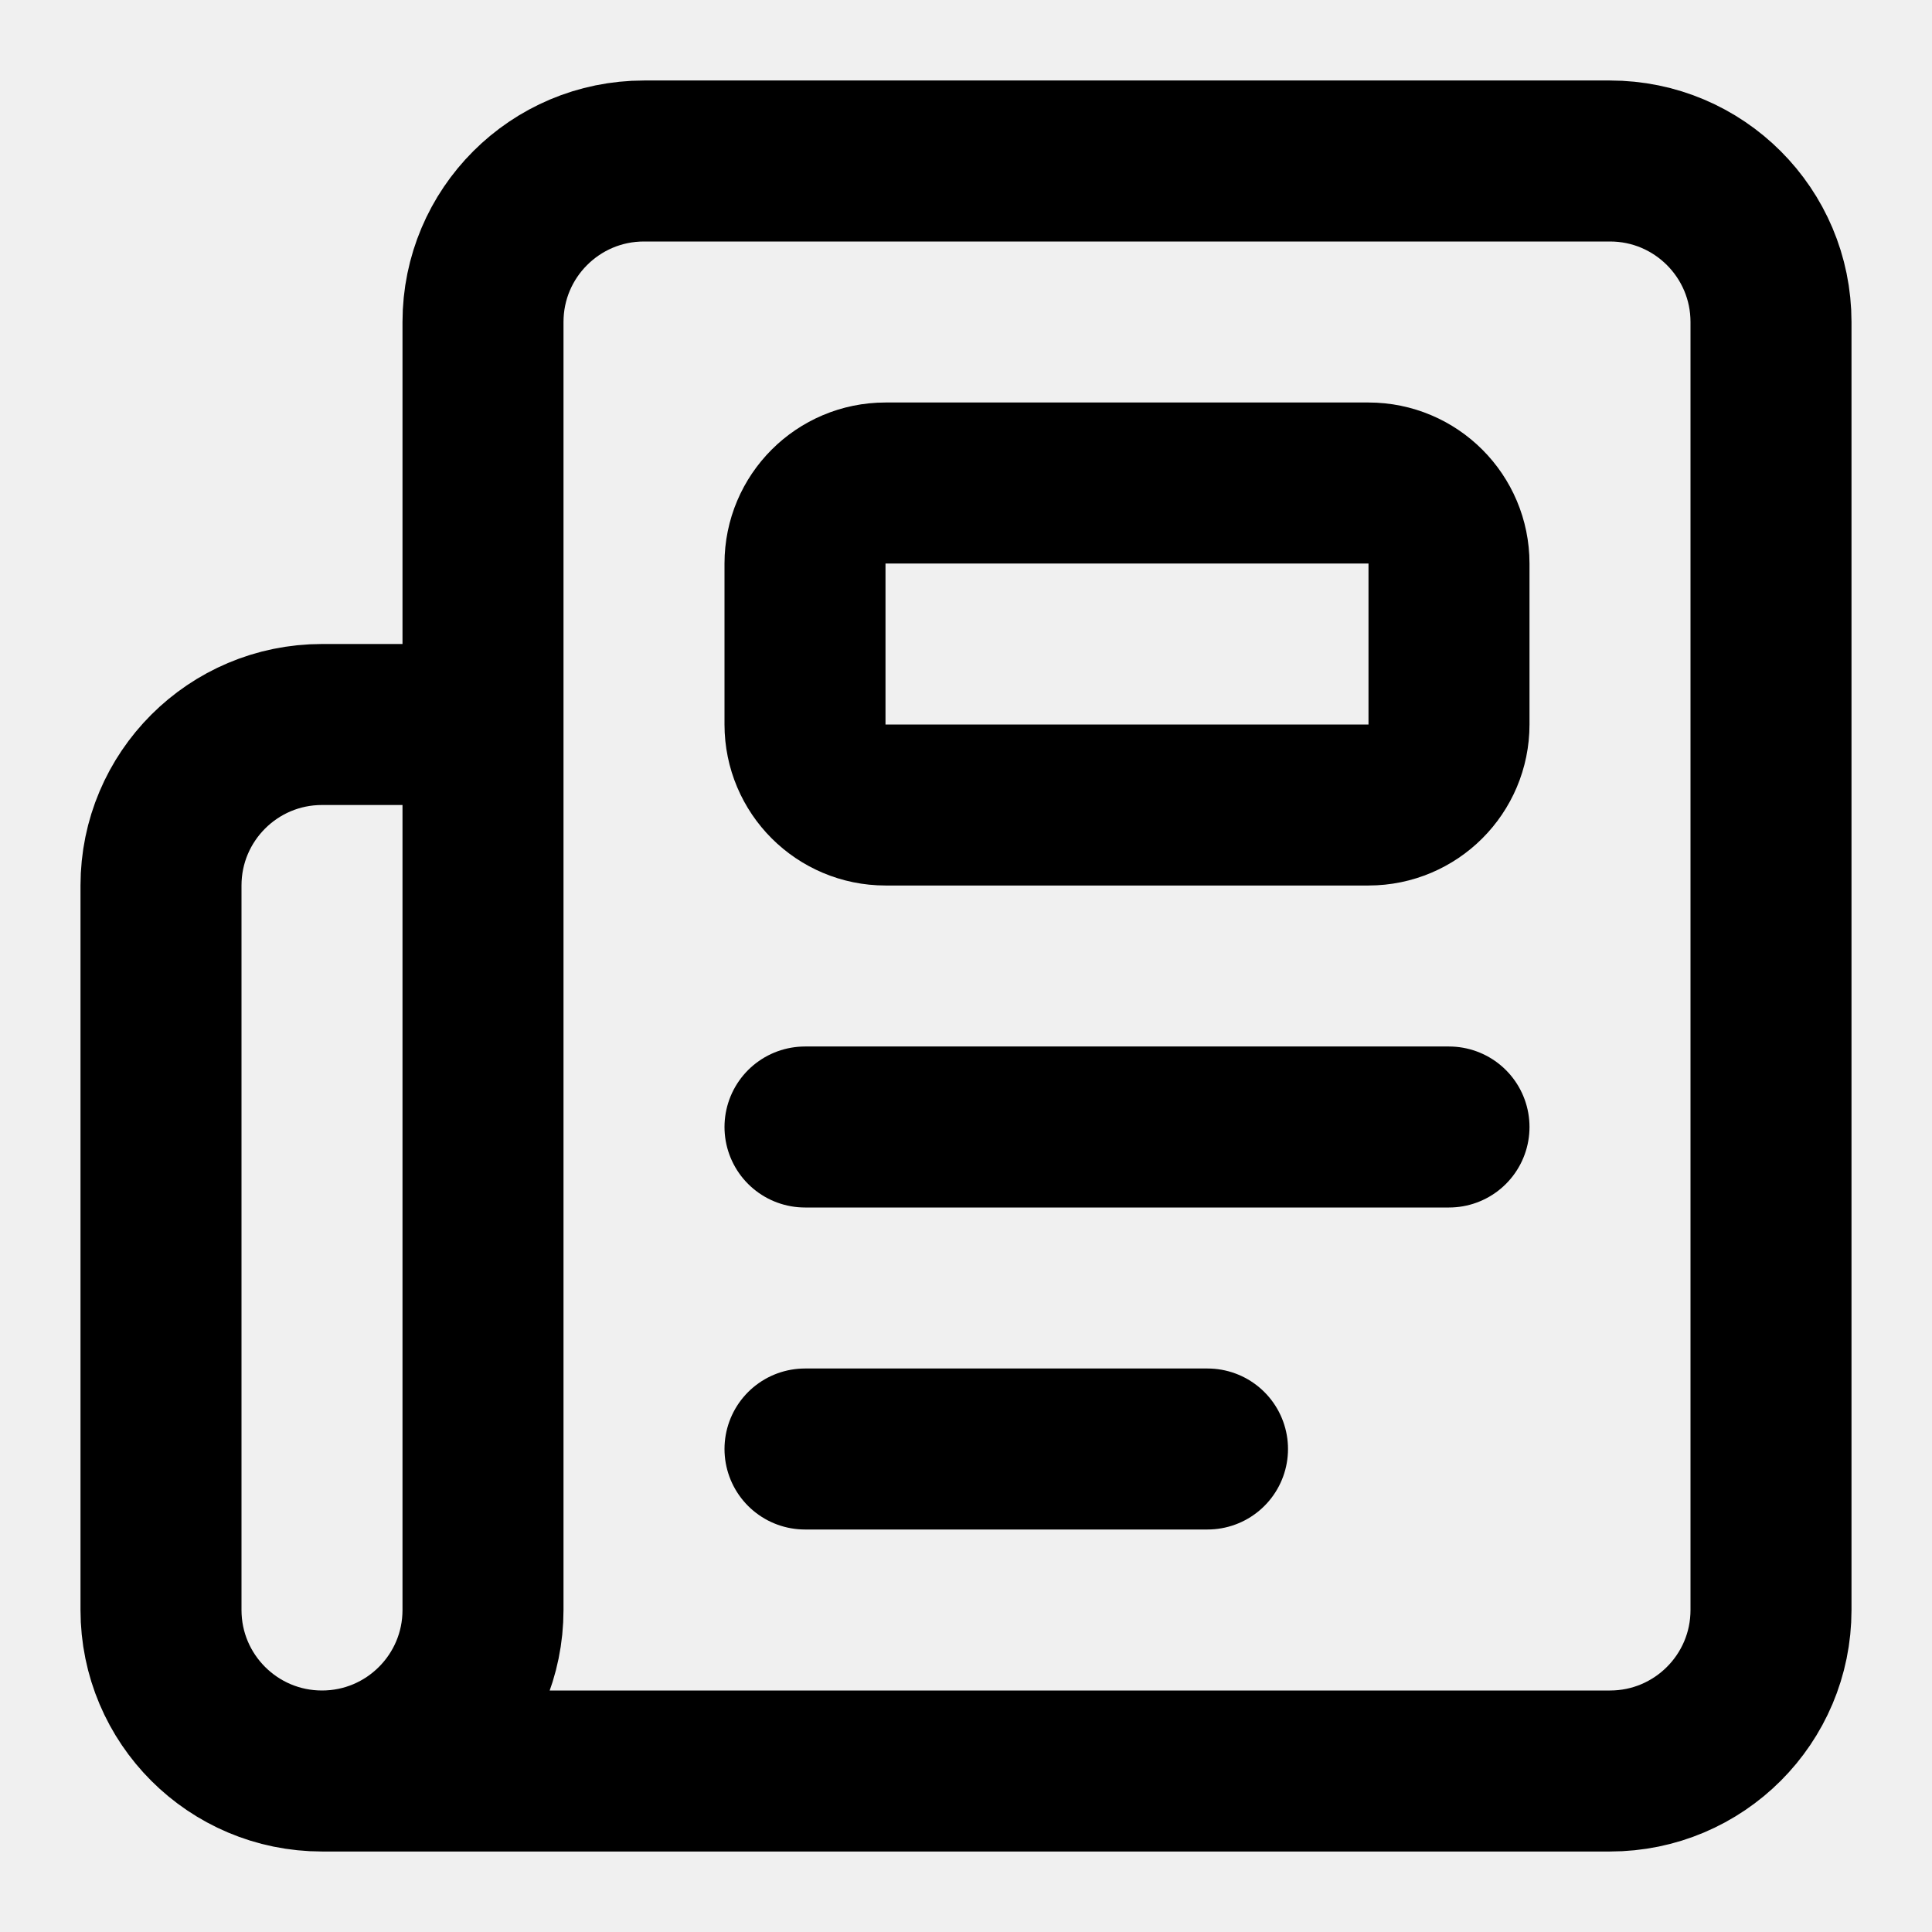
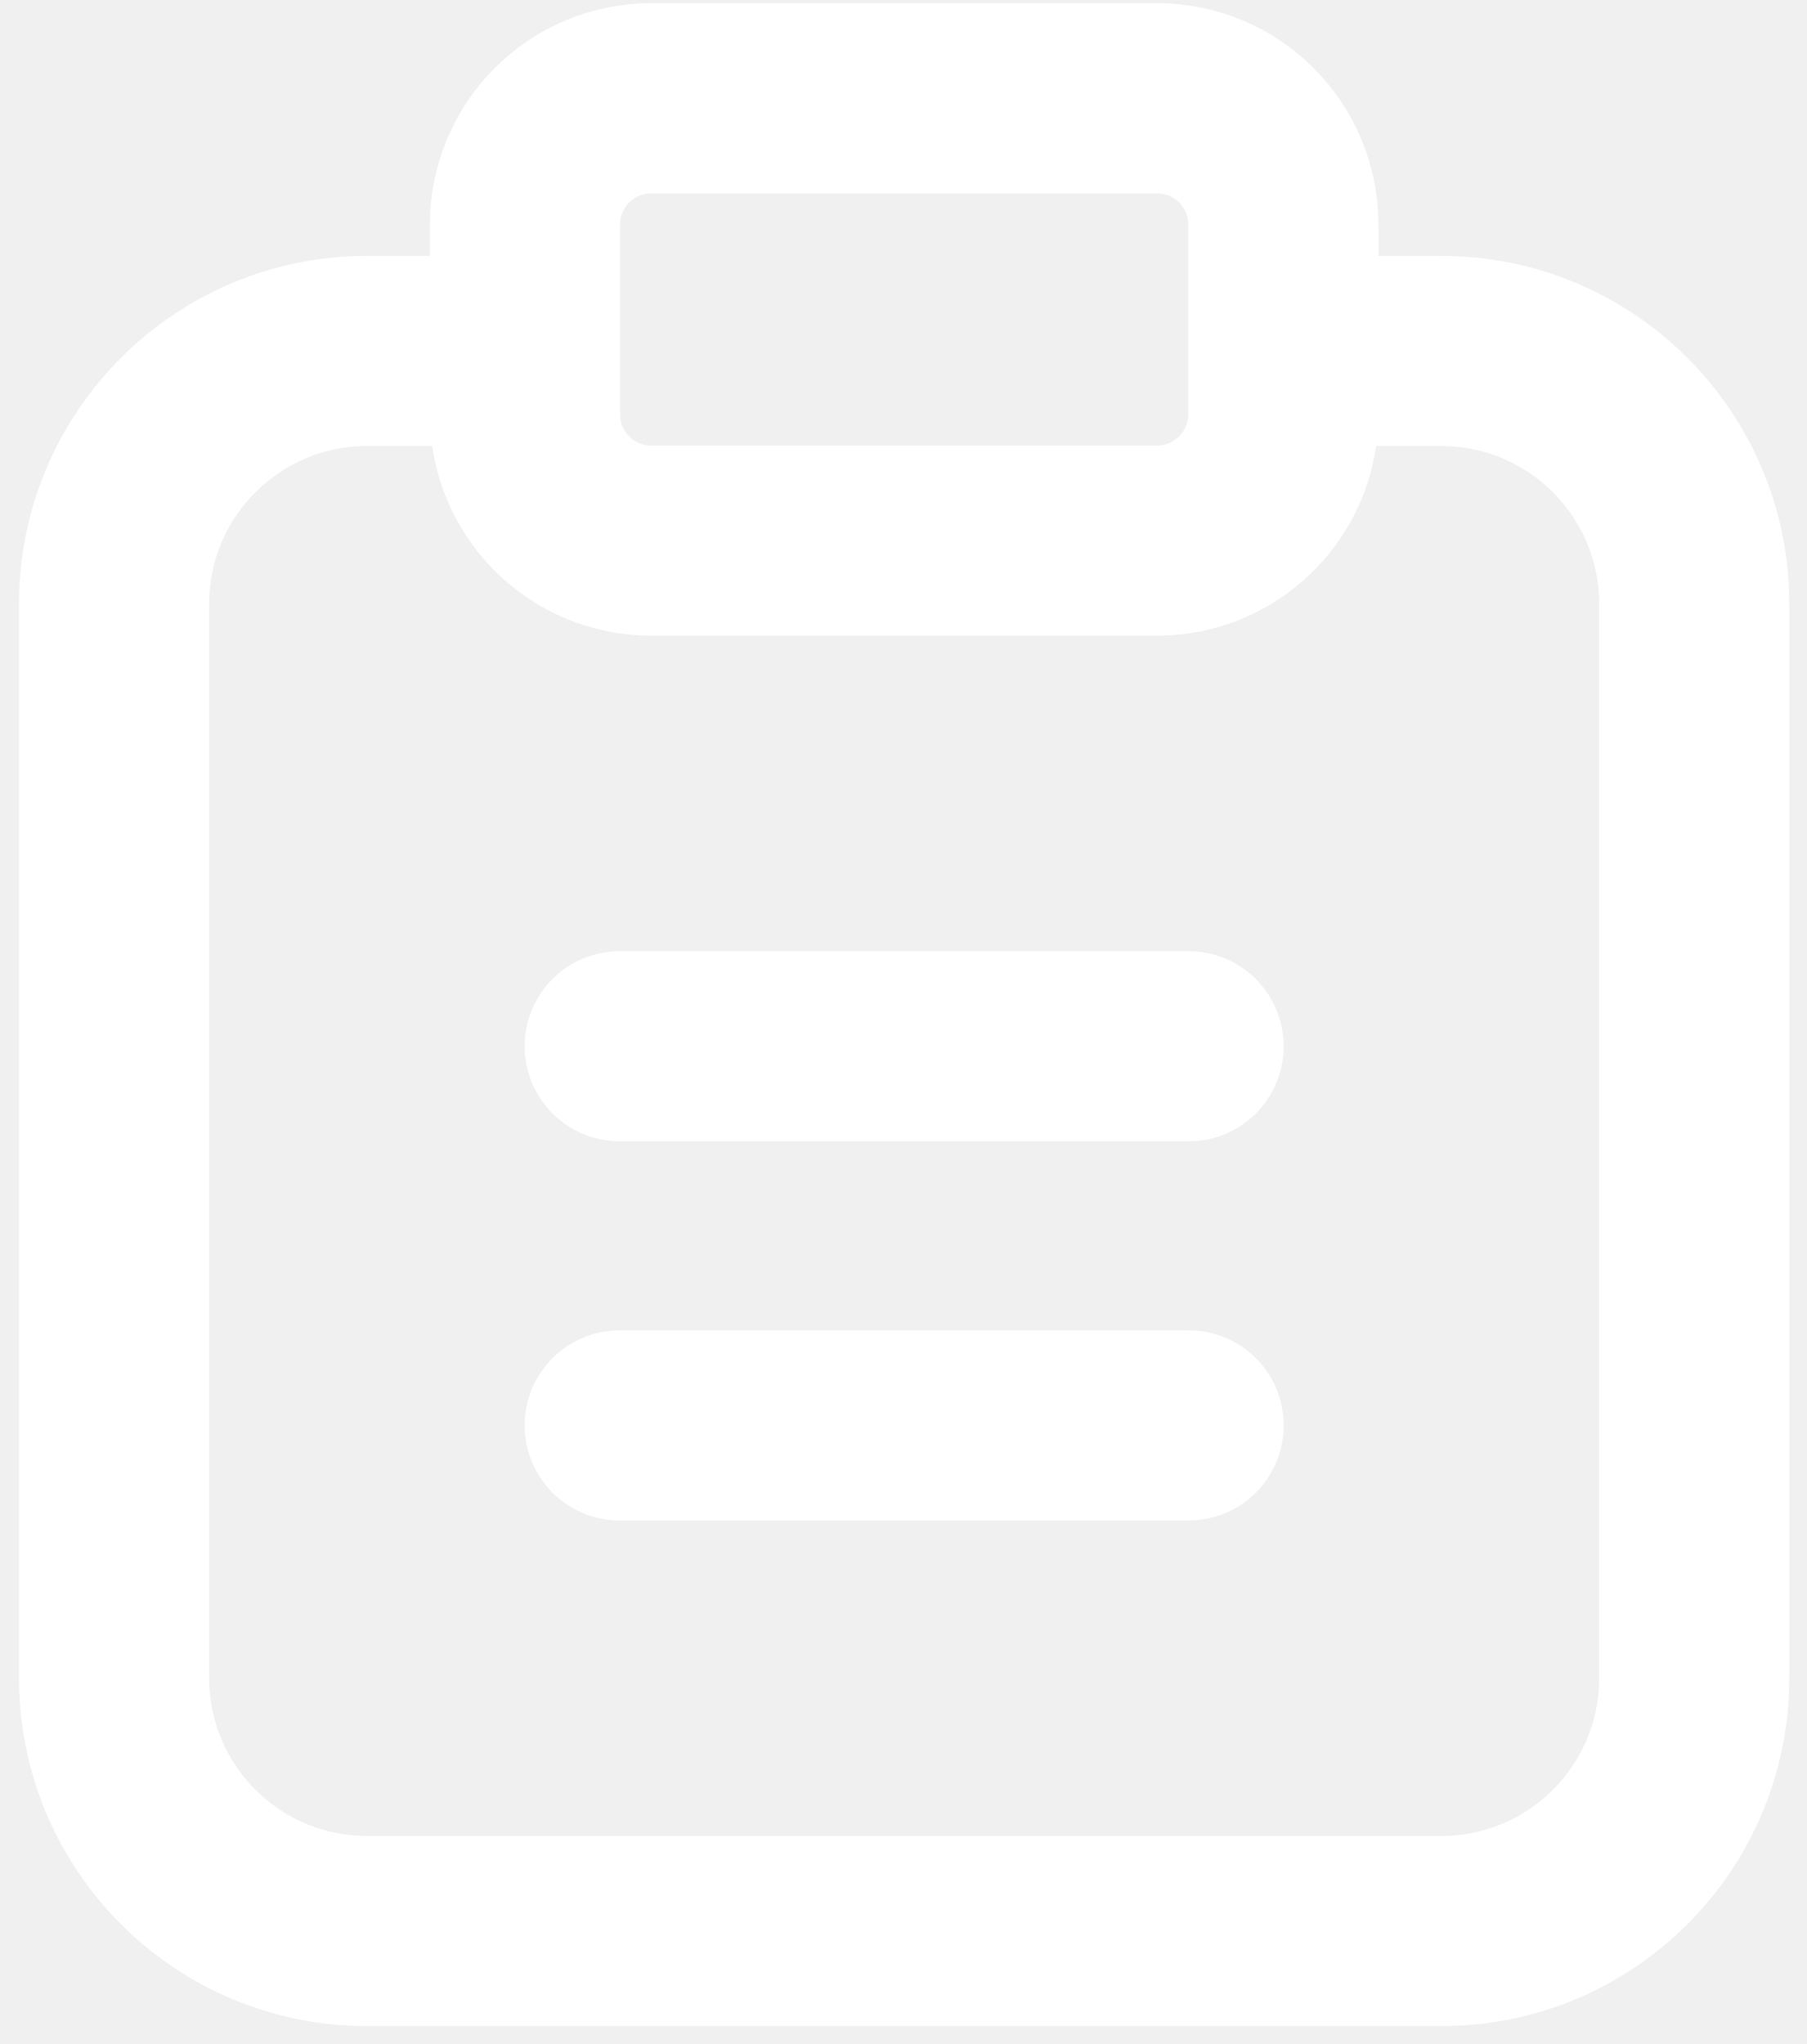
- <svg xmlns="http://www.w3.org/2000/svg" class="lucide lucide-newspaper" width="24" height="24" viewBox="0 0 24 24" fill="none" stroke="currentColor" stroke-width="2" stroke-linecap="round" stroke-linejoin="round">
-   <path d="M15 18h-5" />
-   <path d="M18 14h-8" />
-   <path d="M4 22h16a2 2 0 0 0 2-2V4a2 2 0 0 0-2-2H8a2 2 0 0 0-2 2v16a2 2 0 0 1-4 0v-9a2 2 0 0 1 2-2h2" />
-   <rect width="8" height="4" x="10" y="6" rx="1" />
+ <svg xmlns="http://www.w3.org/2000/svg" viewBox="1.1 0.4 11.4 12.9" fill="none">
+   <path d="M4.413 2.615H3.416C2.535 2.615 1.82 3.33 1.82 4.211V10.991C1.82 11.873 2.535 12.587 3.416 12.587H10.196C11.077 12.587 11.792 11.873 11.792 10.991V4.211C11.792 3.33 11.077 2.615 10.196 2.615H9.199M5.011 7.003H8.601M5.011 9.396H8.601M8.401 3.812H5.211C4.77 3.812 4.413 3.455 4.413 3.014V1.818C4.413 1.377 4.77 1.02 5.211 1.02H8.401C8.842 1.02 9.199 1.377 9.199 1.818V3.014C9.199 3.455 8.842 3.812 8.401 3.812Z" stroke="white" stroke-width="1.2" stroke-linecap="round" stroke-linejoin="round" />
</svg>
